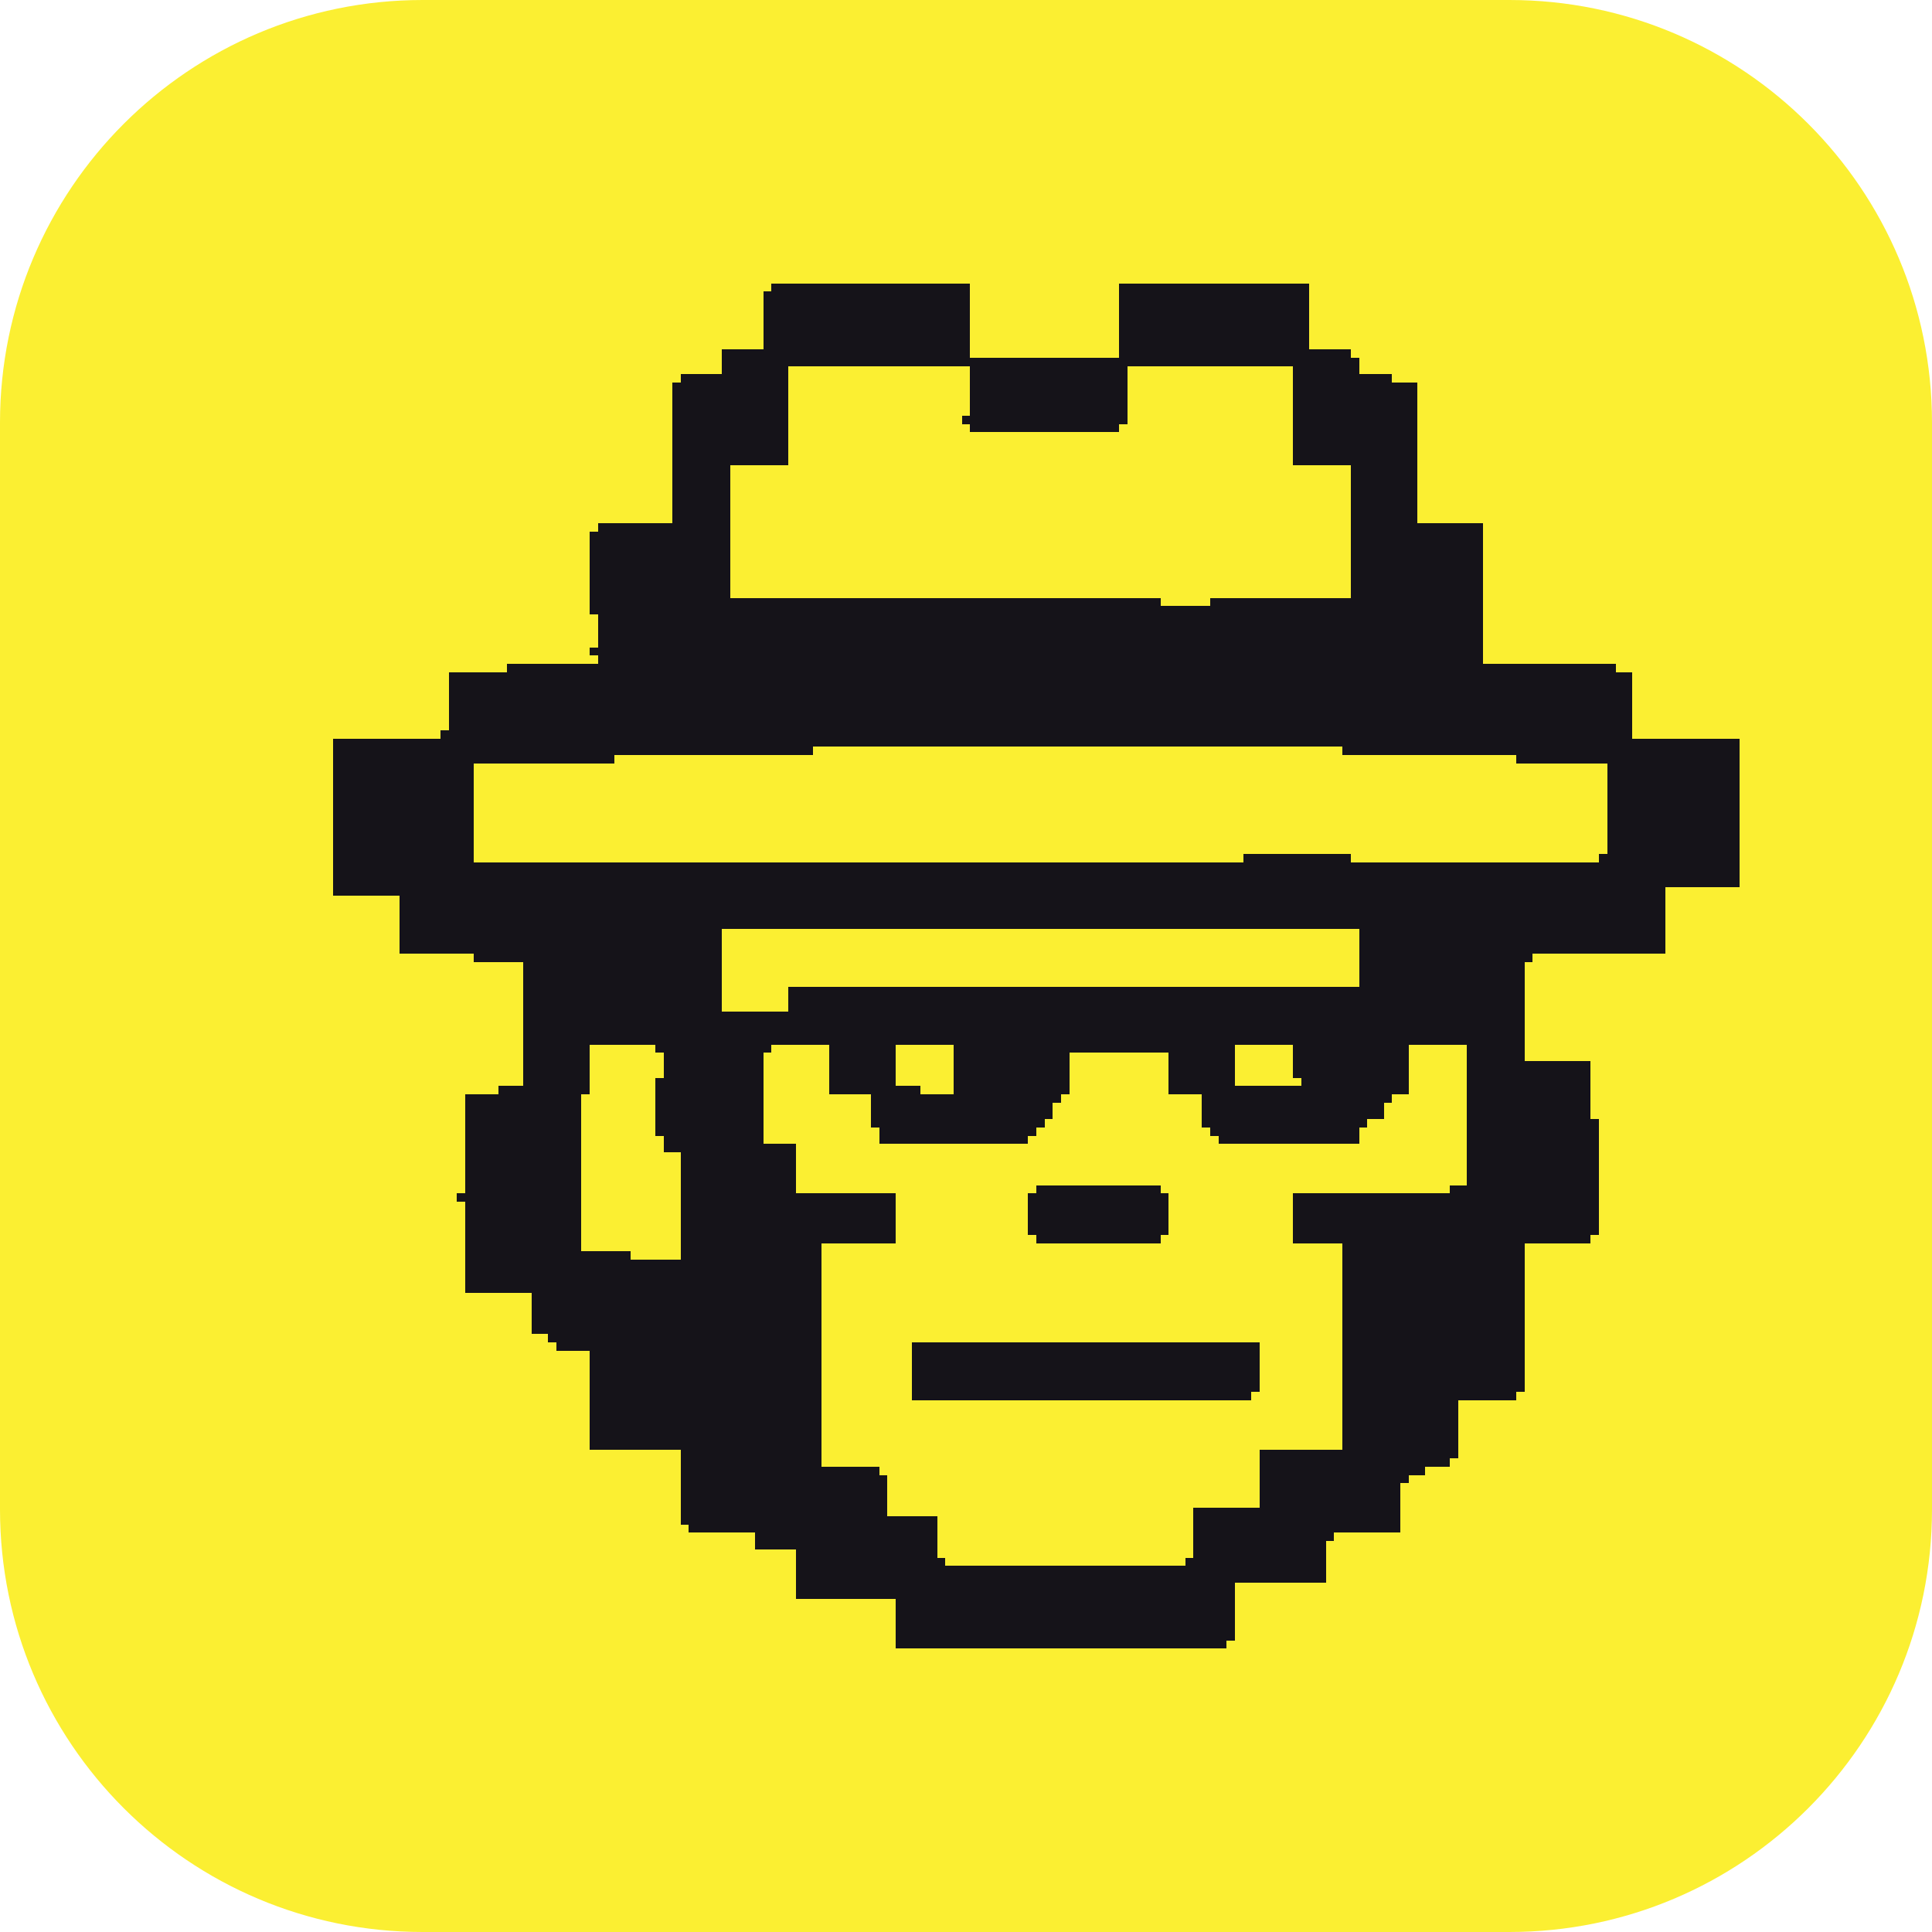
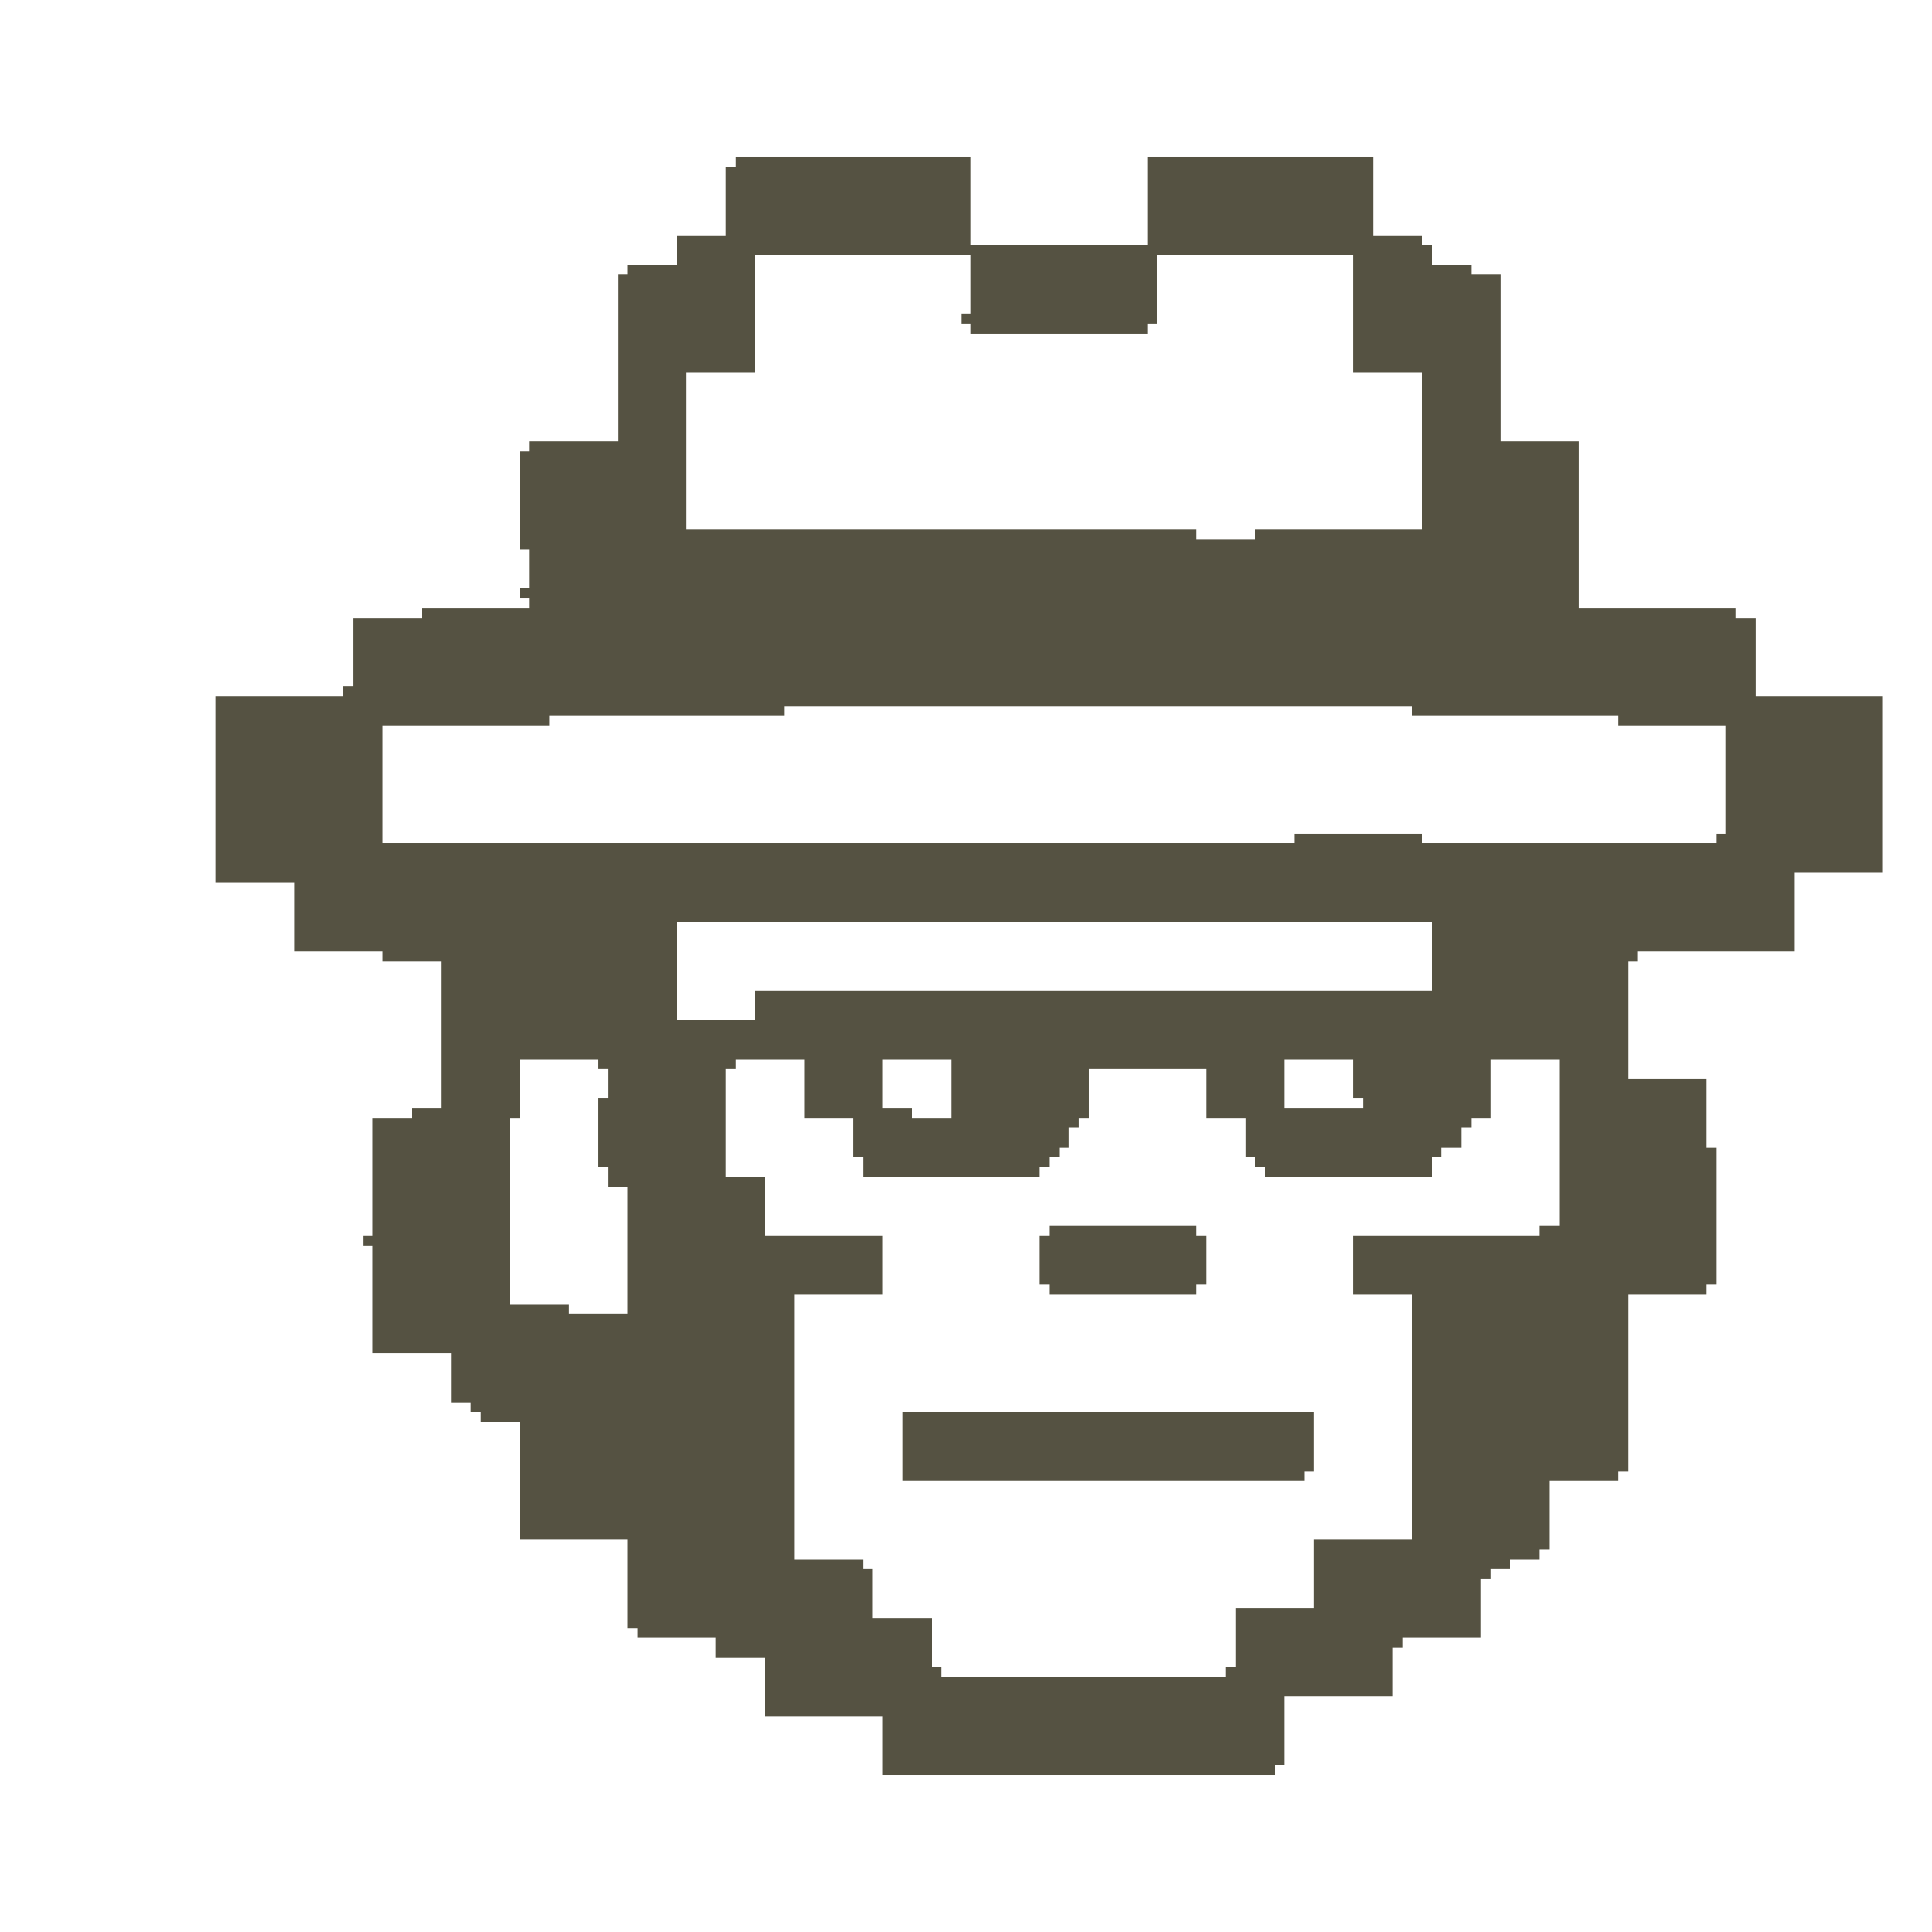
<svg xmlns="http://www.w3.org/2000/svg" viewBox="0 0 256 256">
-   <rect width="256" height="256" rx="56" fill="#fbef32" />
-   <svg x="20" y="20" width="216" height="216" viewBox="0 0 197 175" shape-rendering="crispEdges">
-     <path fill="#151319" d="M75 5h24v1h-24Z M74 6h25v7h-25Z M117 5h23v8h-23Z M69 13h30v1h-30Z M117 13h28v1h-28Z M69 14h77v1h-77Z M69 15h8v1h-8Z M138 15h8v1h-8Z M64 16h13v1h-13Z M138 16h12v1h-12Z M99 15h19v6h-19Z M98 21h20v1h-20Z M99 22h18v1h-18Z M63 17h14v10h-14Z M138 17h15v10h-15Z M63 27h7v7h-7Z M145 27h8v7h-8Z M54 34h16v1h-16Z M53 35h17v8h-17Z M145 34h16v9h-16Z M53 43h69v1h-69Z M128 43h33v1h-33Z M53 44h108v1h-108Z M54 45h107v4h-107Z M53 49h108v1h-108Z M54 50h107v1h-107Z M43 51h134v1h-134Z M36 52h143v7h-143Z M35 59h144v1h-144Z M22 60h170v1h-170Z M22 61h58v1h-58Z M144 61h48v1h-48Z M22 62h34v1h-34Z M165 62h27v1h-27Z M176 63h16v11h-16Z M22 63h17v12h-17Z M132 74h13v1h-13Z M175 74h17v1h-17Z M22 75h170v3h-170Z M22 78h161v1h-161Z M30 79h153v4h-153Z M30 83h39v3h-39Z M146 83h37v3h-37Z M39 86h30v1h-30Z M146 86h21v1h-21Z M146 87h20v3h-20Z M45 87h24v6h-24Z M77 90h89v3h-89Z M45 93h121v4h-121Z M61 97h14v1h-14Z M97 97h34v1h-34Z M159 97h7v2h-7Z M62 98h12v3h-12Z M138 97h14v4h-14Z M45 97h8v5h-8Z M82 97h8v5h-8Z M123 98h8v4h-8Z M139 101h13v1h-13Z M42 102h11v1h-11Z M82 102h11v1h-11Z M97 98h14v5h-14Z M123 102h29v1h-29Z M87 103h23v1h-23Z M127 103h23v1h-23Z M87 104h22v2h-22Z M127 104h22v2h-22Z M159 99h15v7h-15Z M87 106h21v1h-21Z M127 106h20v1h-20Z M61 101h13v7h-13Z M88 107h19v1h-19Z M128 107h18v1h-18Z M62 108h12v1h-12Z M88 108h18v1h-18Z M129 108h17v1h-17Z M62 109h16v1h-16Z M159 106h16v8h-16Z M38 103h14v12h-14Z M64 110h14v5h-14Z M107 114h15v1h-15Z M157 114h18v1h-18Z M37 115h15v1h-15Z M106 115h17v5h-17Z M138 115h37v5h-37Z M64 115h26v6h-26Z M107 120h15v1h-15Z M138 120h36v1h-36Z M38 116h14v6h-14Z M38 122h20v1h-20Z M64 121h17v2h-17Z M38 123h43v4h-43Z M46 127h35v5h-35Z M48 132h33v1h-33Z M49 133h32v1h-32Z M92 133h42v6h-42Z M144 121h22v18h-22Z M92 139h41v1h-41Z M144 139h21v1h-21Z M53 134h28v12h-28Z M144 140h14v6h-14Z M134 146h24v1h-24Z M64 146h17v2h-17Z M134 147h23v1h-23Z M64 148h24v1h-24Z M134 148h20v1h-20Z M134 149h18v1h-18Z M134 150h17v3h-17Z M64 149h25v5h-25Z M64 154h31v1h-31Z M65 155h30v1h-30Z M126 153h25v3h-25Z M126 156h17v1h-17Z M73 156h22v2h-22Z M78 158h17v1h-17Z M126 157h16v2h-16Z M78 159h18v1h-18Z M125 159h17v1h-17Z M78 160h64v2h-64Z M78 162h53v2h-53Z M90 164h41v5h-41Z M90 169h40v1h-40Z" />
+   <style>path{fill:#555242}@media (prefers-color-scheme:dark){path{fill:#bef000}}</style>
+   <svg y="14.3" width="256" height="227.4" viewBox="0 0 197 175" shape-rendering="crispEdges">
+     <path d="M75 5h24v1h-24Z M74 6h25v7h-25Z M117 5h23v8h-23Z M69 13h30v1h-30Z M117 13h28v1h-28Z M69 14h77v1h-77Z M69 15h8v1h-8Z M138 15h8v1h-8Z M64 16h13v1h-13Z M138 16h12v1h-12Z M99 15h19v6h-19Z M98 21h20v1h-20Z M99 22h18v1h-18Z M63 17h14v10h-14Z M138 17h15v10h-15Z M63 27h7v7h-7Z M145 27h8v7h-8Z M54 34h16v1h-16Z M53 35h17v8h-17Z M145 34h16v9h-16Z M53 43h69v1h-69Z M128 43h33v1h-33Z M53 44h108v1h-108Z M54 45h107v4h-107Z M53 49h108v1h-108Z M54 50h107v1h-107Z M43 51h134v1h-134Z M36 52h143v7h-143Z M35 59h144v1h-144Z M22 60h170v1h-170Z M22 61h58v1h-58Z M144 61h48v1h-48Z M22 62h34v1h-34Z M165 62h27v1h-27Z M176 63h16v11h-16Z M22 63h17v12h-17Z M132 74h13v1h-13Z M175 74h17v1h-17Z M22 75h170v3h-170Z M22 78h161v1h-161Z M30 79h153v4h-153Z M30 83h39v3h-39Z M146 83h37v3h-37Z M39 86h30v1h-30Z M146 86h21v1h-21Z M146 87h20v3h-20Z M45 87h24v6h-24Z M77 90h89v3h-89Z M45 93h121v4h-121Z M61 97h14v1h-14Z M97 97h34v1h-34Z M159 97h7v2h-7Z M62 98h12v3h-12Z M138 97h14v4h-14Z M45 97h8v5h-8Z M82 97h8v5h-8Z M123 98h8v4h-8Z M139 101h13v1h-13Z M42 102h11v1h-11Z M82 102h11v1h-11Z M97 98h14v5h-14Z M123 102h29v1h-29Z M87 103h23v1h-23Z M127 103h23v1h-23Z M87 104h22v2h-22Z M127 104h22v2h-22Z M159 99h15v7h-15Z M87 106h21v1h-21Z M127 106h20v1h-20Z M61 101h13v7h-13Z M88 107h19v1h-19Z M128 107h18v1h-18Z M62 108h12v1h-12Z M88 108h18v1h-18Z M129 108h17v1h-17Z M62 109h16v1h-16Z M159 106h16v8h-16Z M38 103h14v12h-14Z M64 110h14v5h-14Z M107 114h15v1h-15Z M157 114h18v1h-18Z M37 115h15v1h-15Z M106 115h17v5h-17Z M138 115h37v5h-37Z M64 115h26v6h-26Z M107 120h15v1h-15Z M138 120h36v1h-36Z M38 116h14v6h-14Z M38 122h20v1h-20Z M64 121h17v2h-17Z M38 123h43v4h-43Z M46 127h35v5h-35Z M48 132h33v1h-33Z M49 133h32v1h-32Z M92 133h42v6h-42Z M144 121h22v18h-22Z M92 139h41v1h-41Z M144 139h21v1h-21Z M53 134h28v12h-28Z M144 140h14v6h-14Z M134 146h24v1h-24Z M64 146h17v2h-17Z M134 147h23v1h-23Z M64 148h24v1h-24Z M134 148h20v1h-20Z M134 149h18v1h-18Z M134 150h17v3h-17Z M64 149h25v5h-25Z M64 154h31v1h-31Z M65 155h30v1h-30Z M126 153h25v3h-25Z M126 156h17v1h-17Z M73 156h22v2h-22Z M78 158h17v1h-17Z M126 157h16v2h-16Z M78 159h18v1h-18Z M125 159h17v1h-17Z M78 160h64v2h-64Z M78 162h53v2h-53Z M90 164h41v5h-41Z M90 169h40v1h-40Z" />
  </svg>
</svg>
